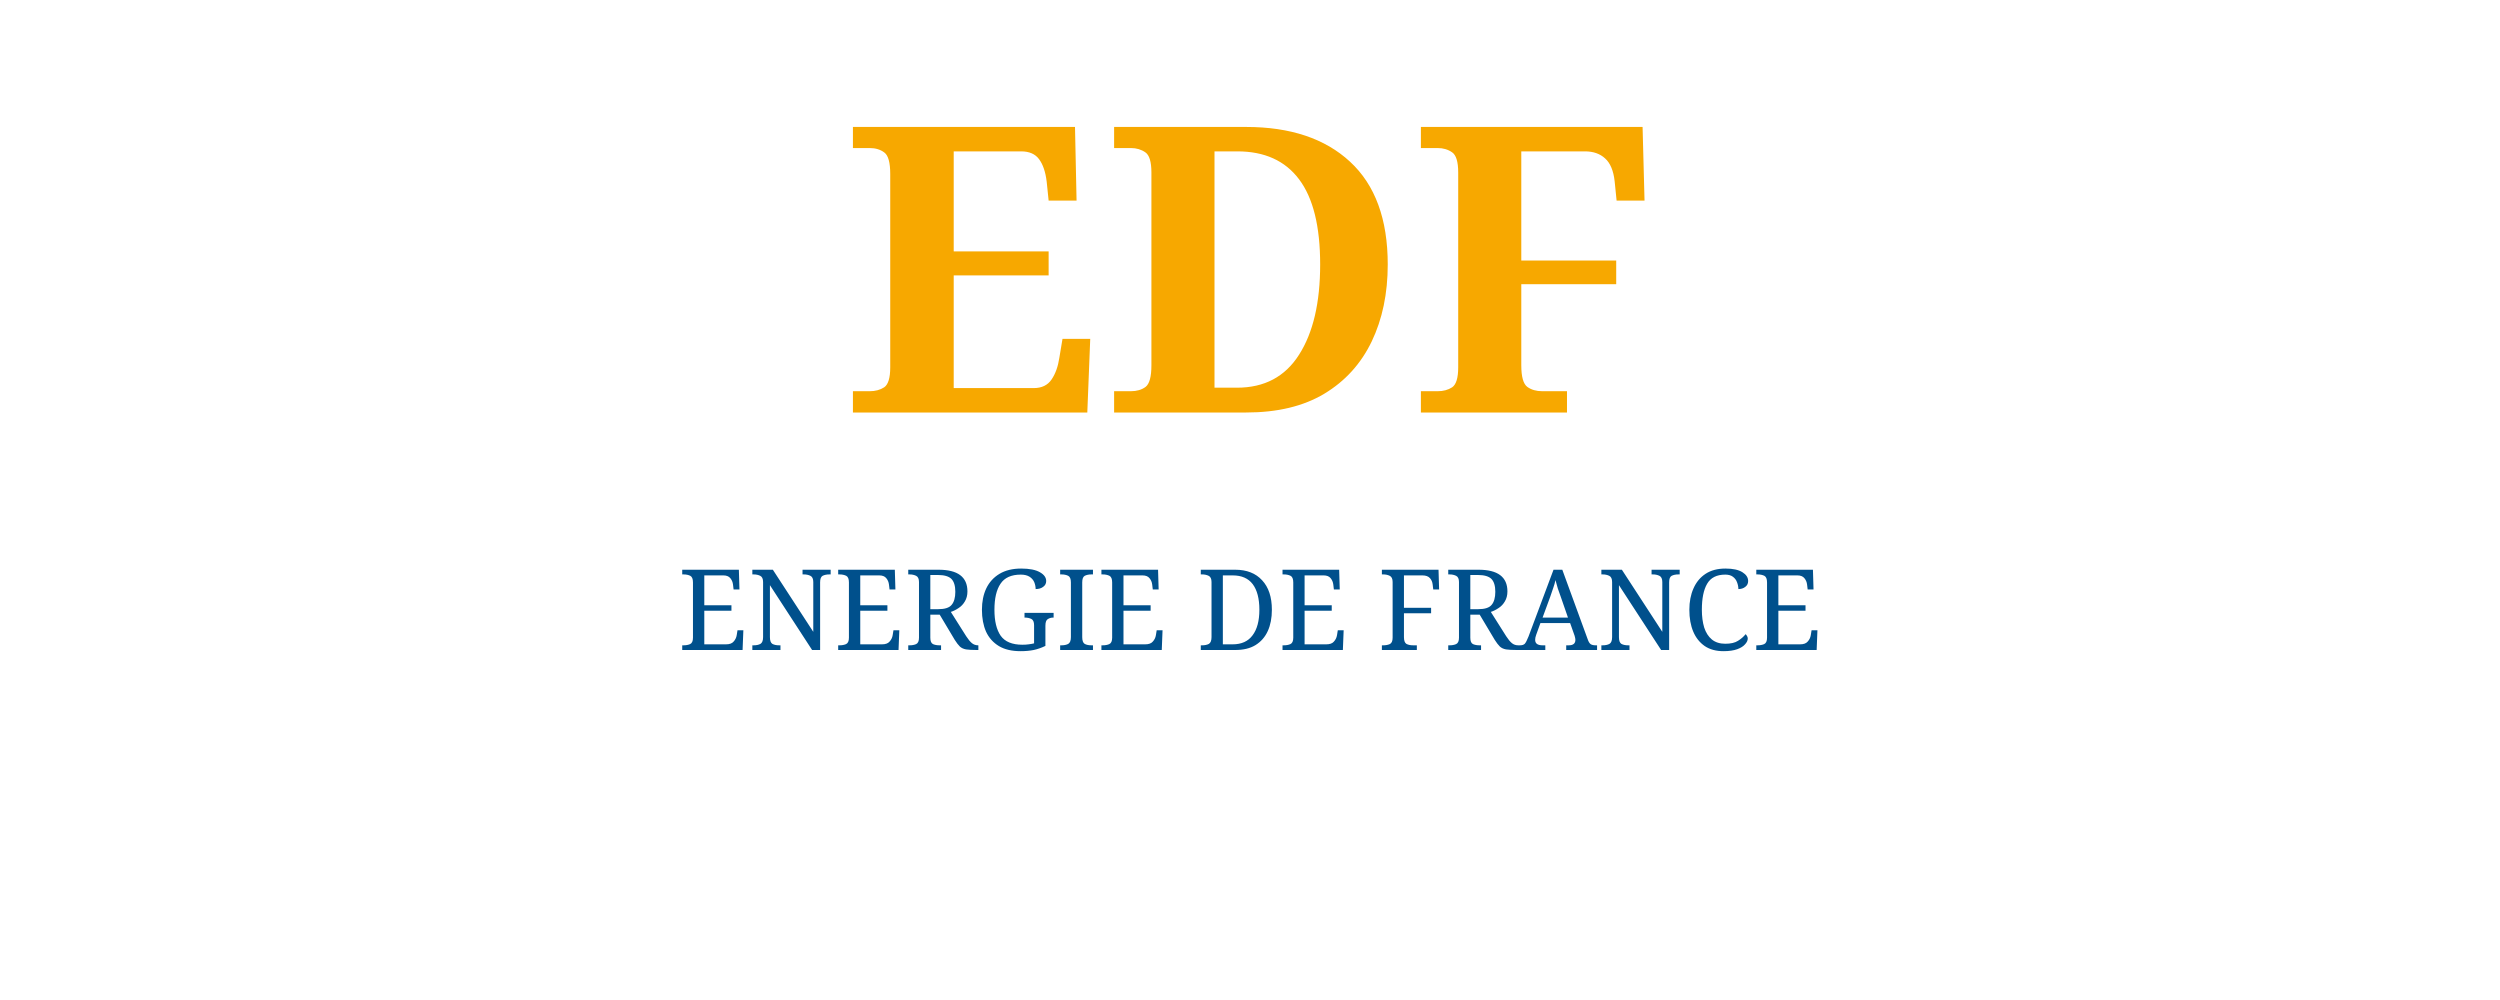
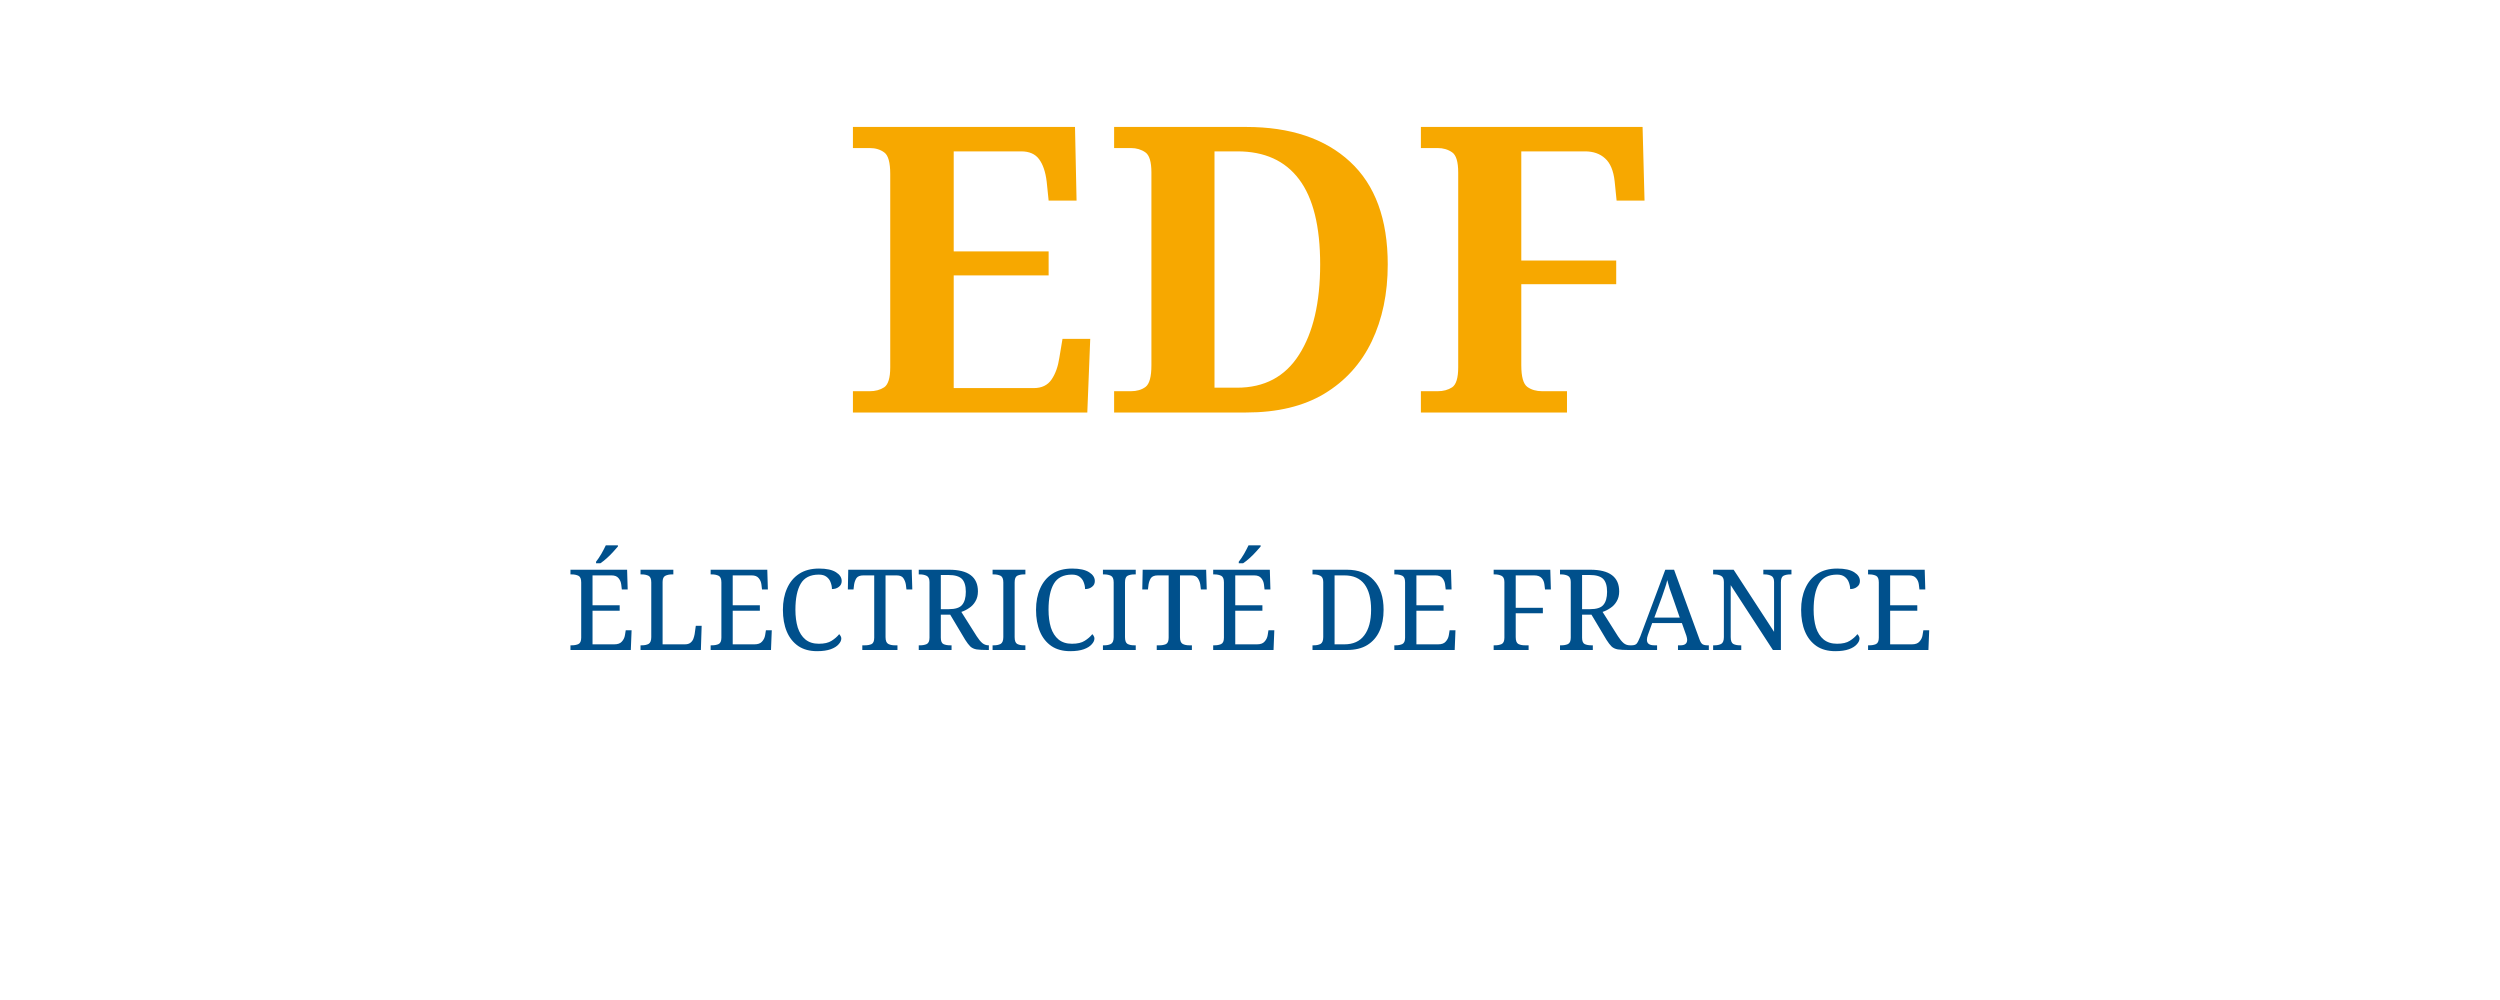
<svg xmlns="http://www.w3.org/2000/svg" viewBox="0 0 200 80">
  <rect width="200" height="80" fill="none" />
  <text x="100" y="33" font-family="Georgia, serif" font-size="32" font-weight="bold" fill="#F7A800" text-anchor="middle">EDF</text>
-   <text x="100" y="52" font-family="Georgia, serif" font-size="9" fill="#00508C" text-anchor="middle">ENERGIE DE FRANCE</text>
+   <text x="100" y="52" font-family="Georgia, serif" font-size="9" fill="#00508C" text-anchor="middle">ÉLECTRICITÉ DE FRANCE</text>
</svg>
